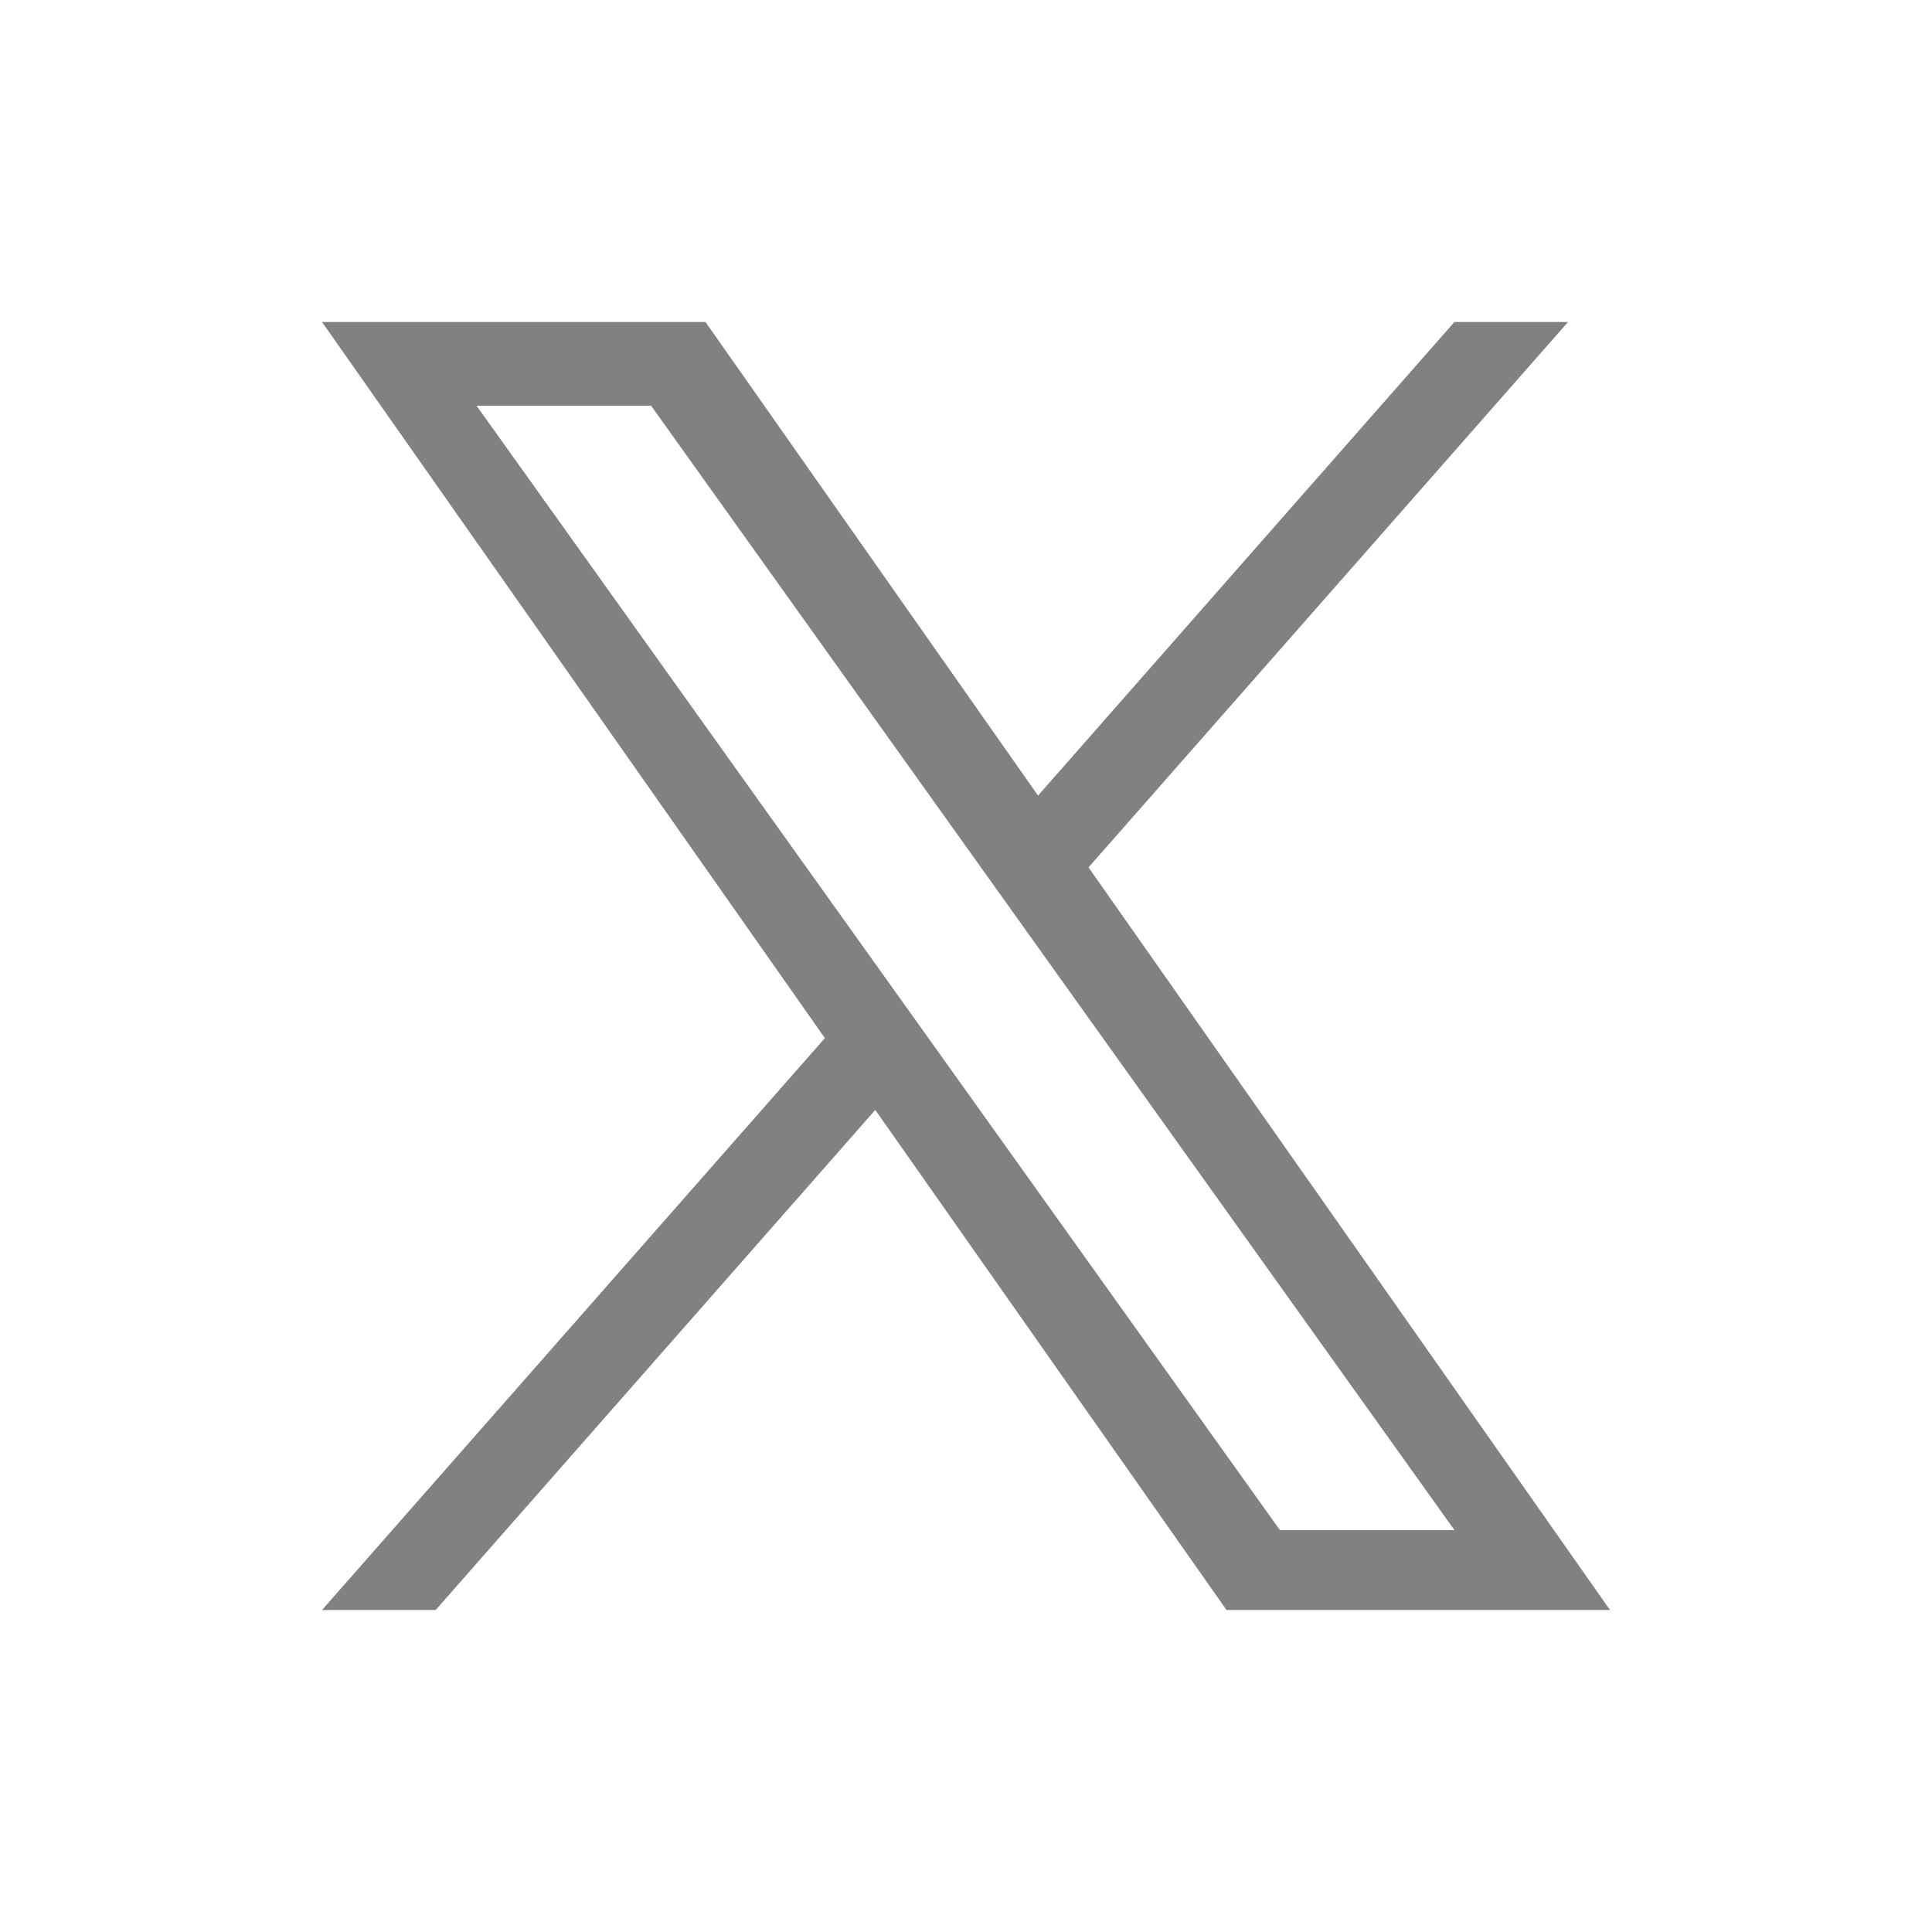
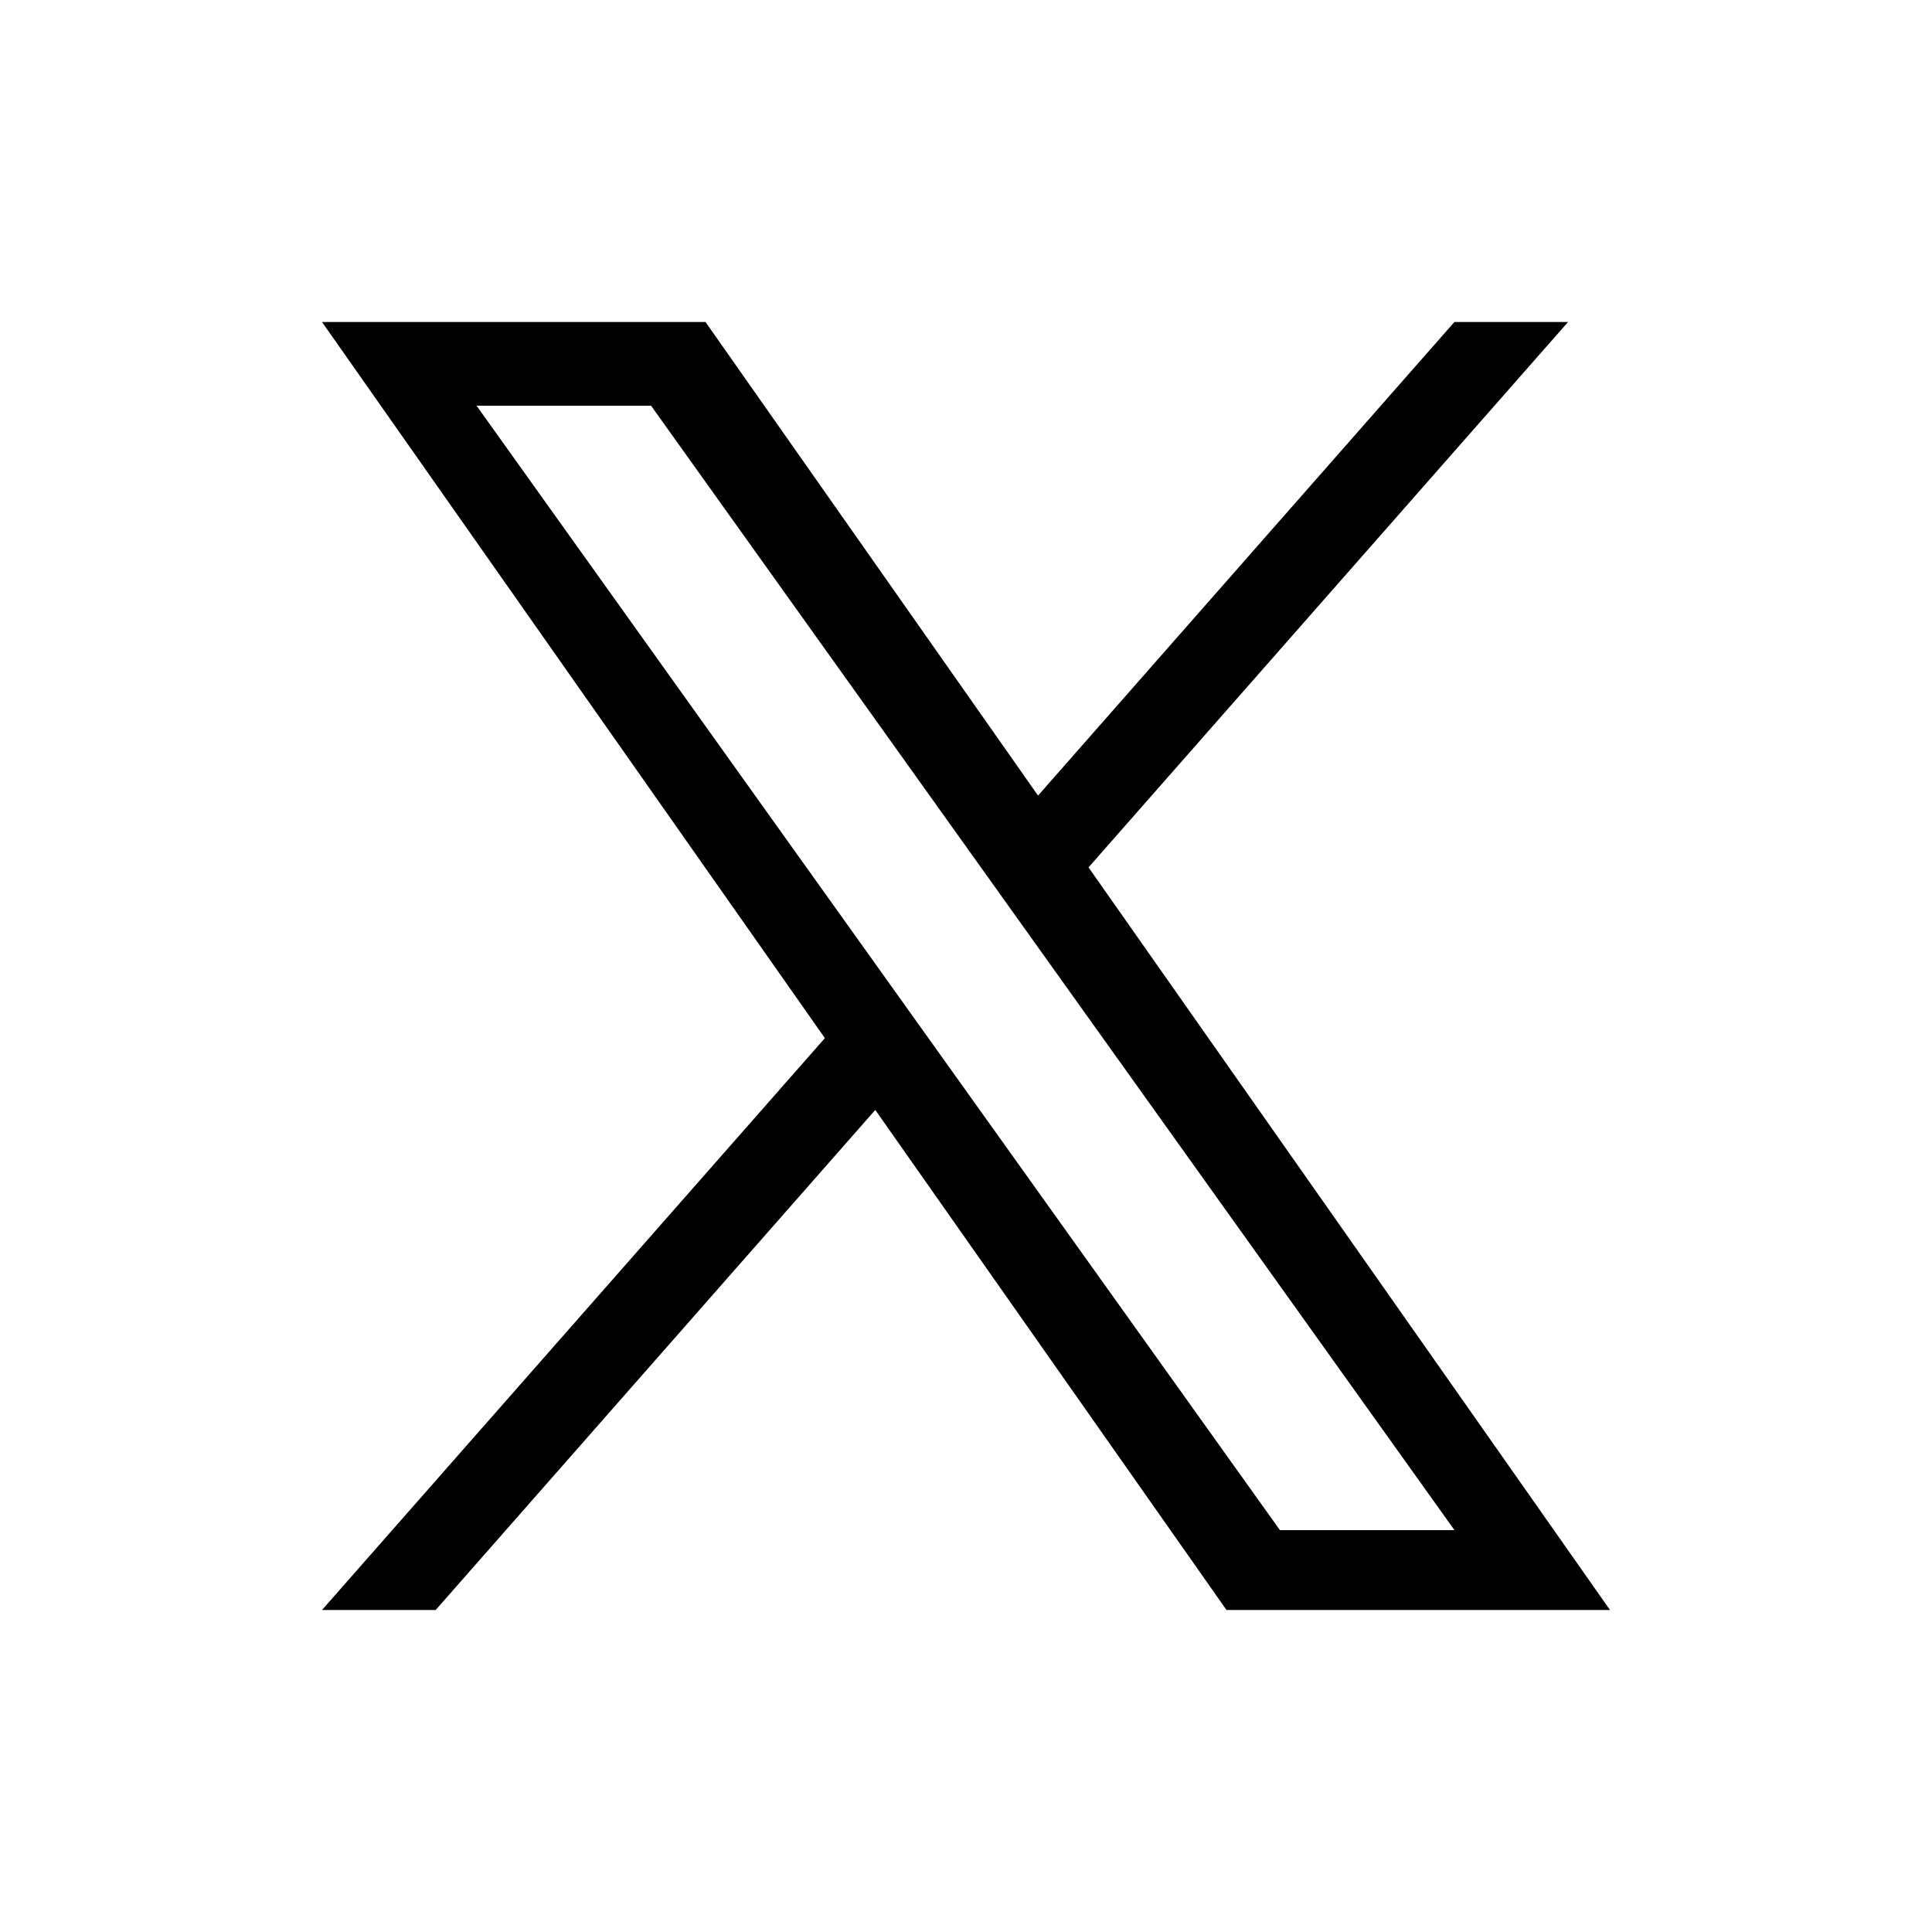
- <svg xmlns="http://www.w3.org/2000/svg" width="24" height="24" viewBox="0 0 24 24" fill="none">
+ <svg xmlns="http://www.w3.org/2000/svg" width="24" height="24" viewBox="0 0 24 24">
  <g id="twitter">
-     <path id="Vector" d="M13.522 10.775L19.479 4H18.067L12.895 9.883L8.764 4H4L10.247 12.896L4 20H5.412L10.873 13.788L15.236 20H20L13.522 10.775H13.522ZM11.589 12.974L10.956 12.088L5.92 5.04H8.088L12.152 10.728L12.785 11.614L18.068 19.008H15.9L11.589 12.974V12.974Z" fill="#818181" />
+     <path id="Vector" d="M13.522 10.775L19.479 4H18.067L12.895 9.883L8.764 4H4L10.247 12.896L4 20H5.412L10.873 13.788L15.236 20H20L13.522 10.775H13.522ZM11.589 12.974L10.956 12.088L5.92 5.04H8.088L12.152 10.728L12.785 11.614L18.068 19.008H15.9L11.589 12.974V12.974Z" />
  </g>
</svg>
